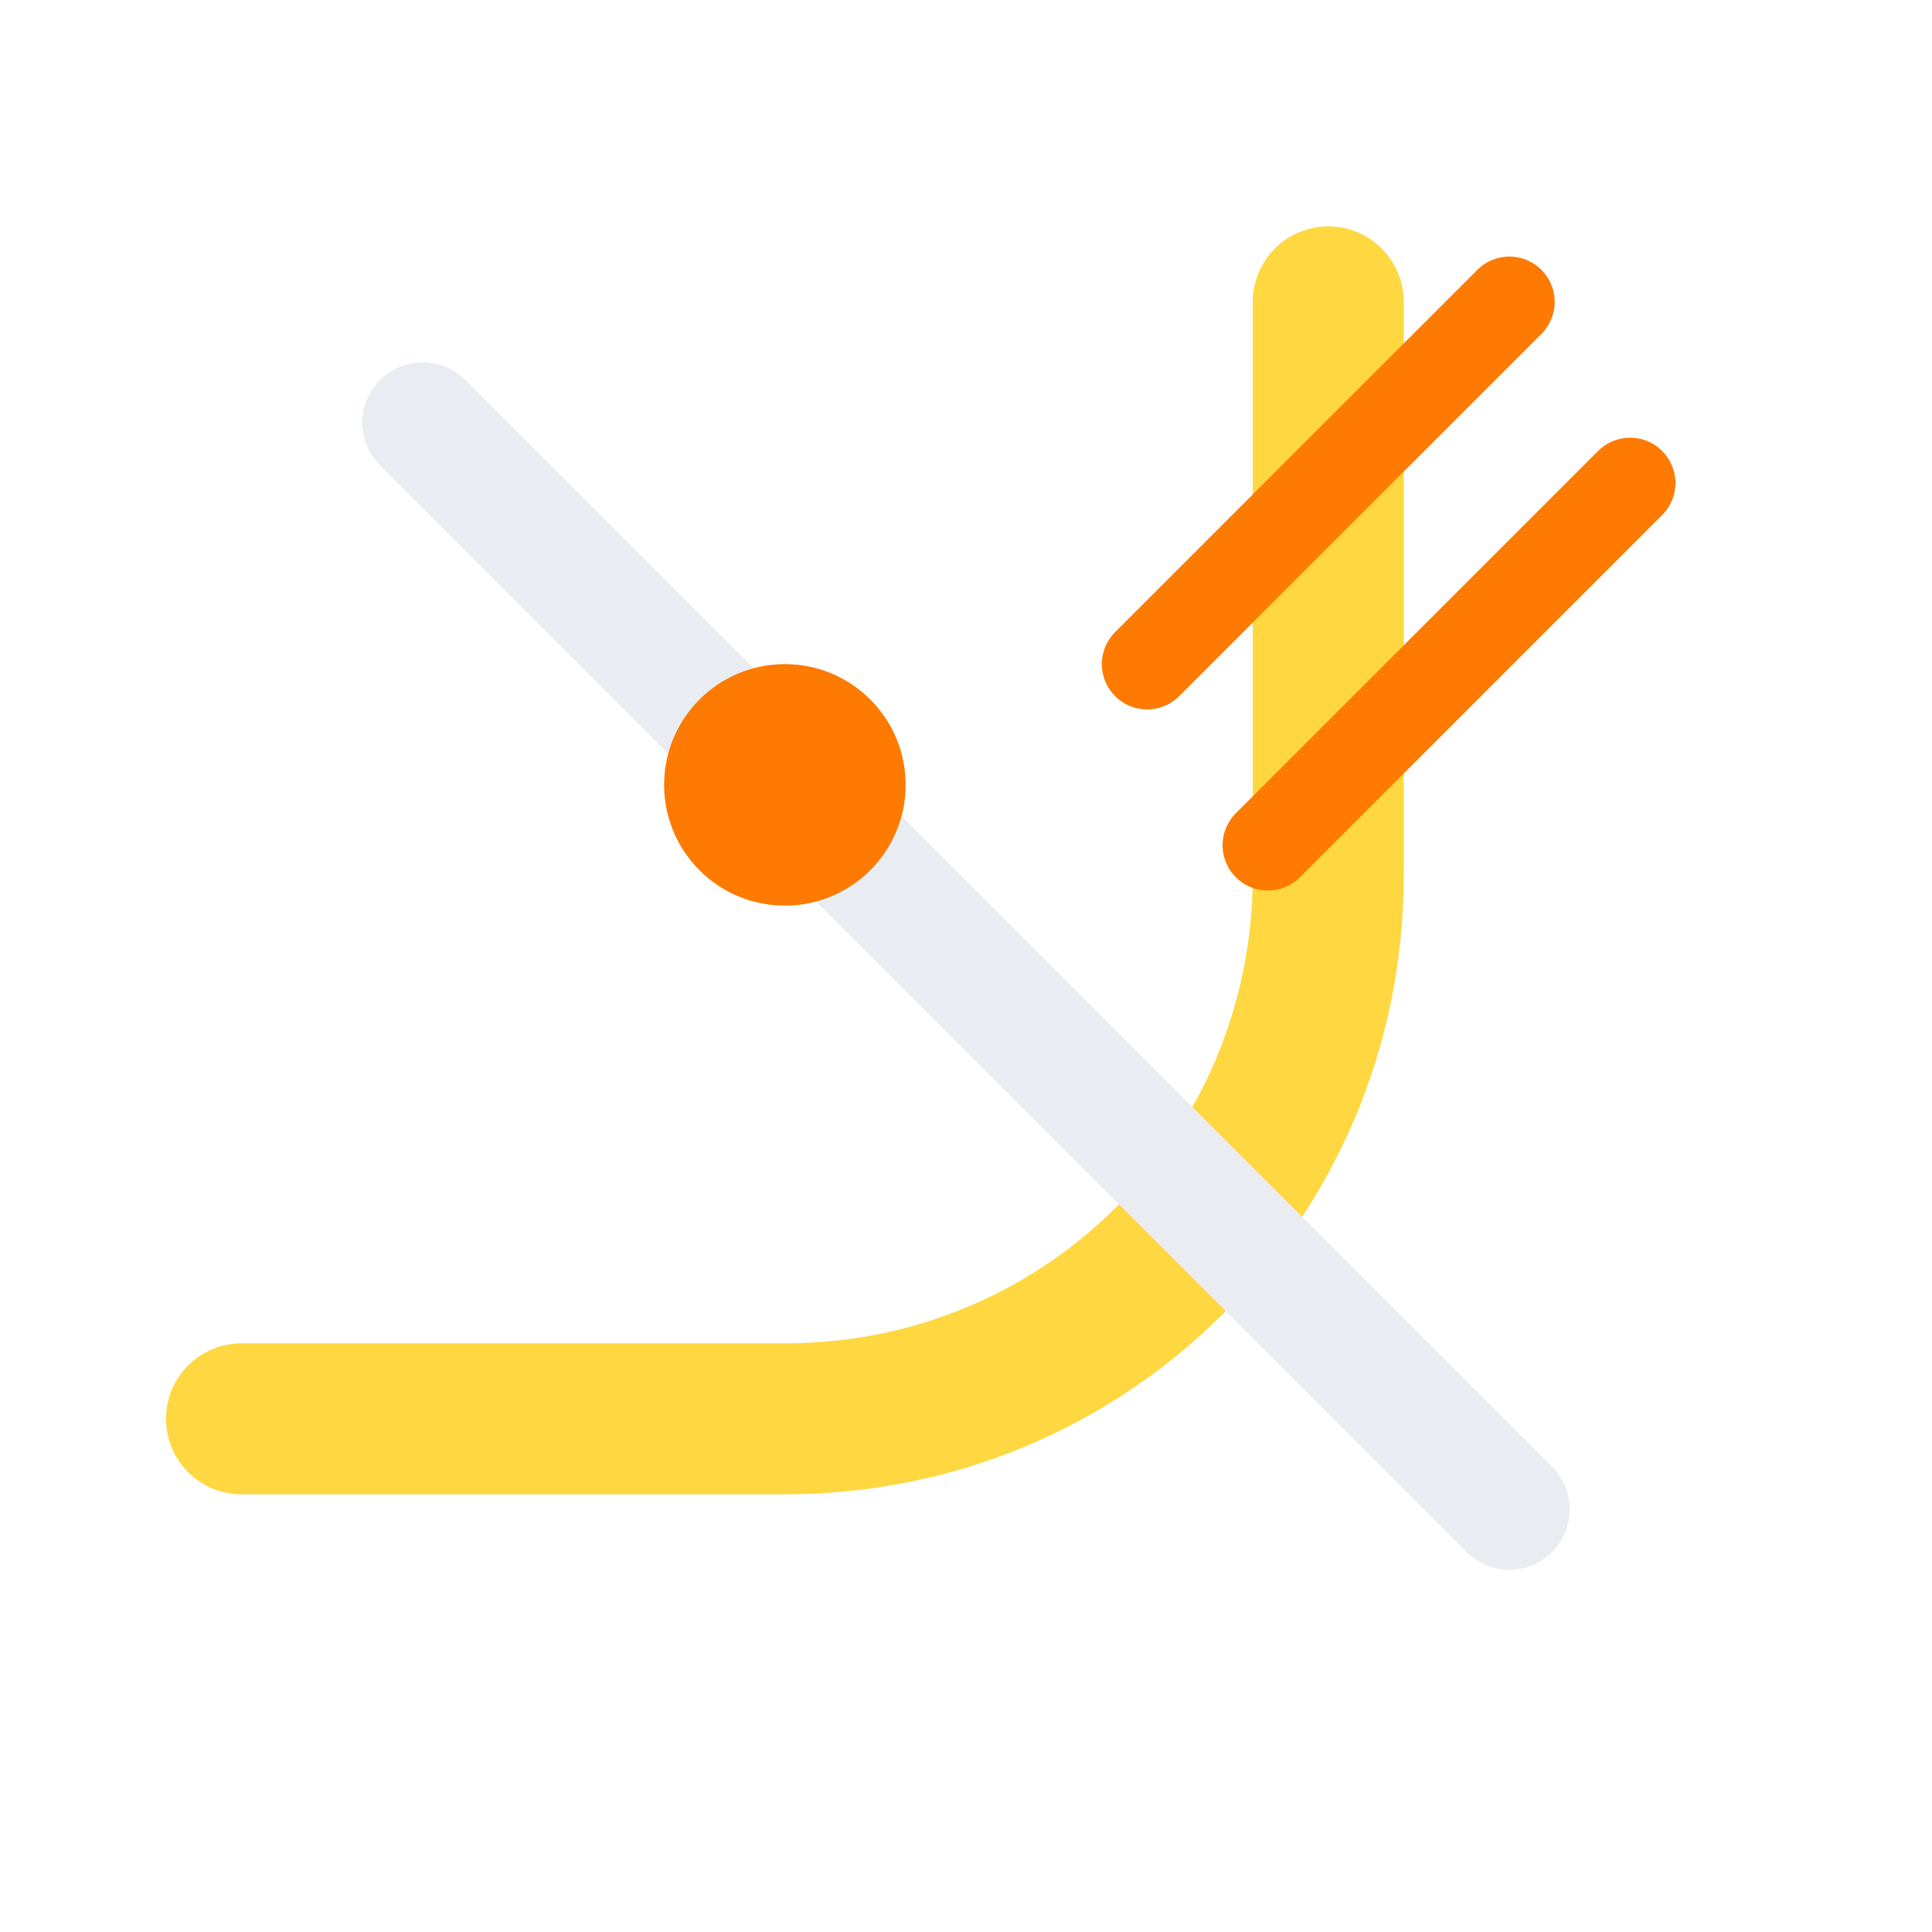
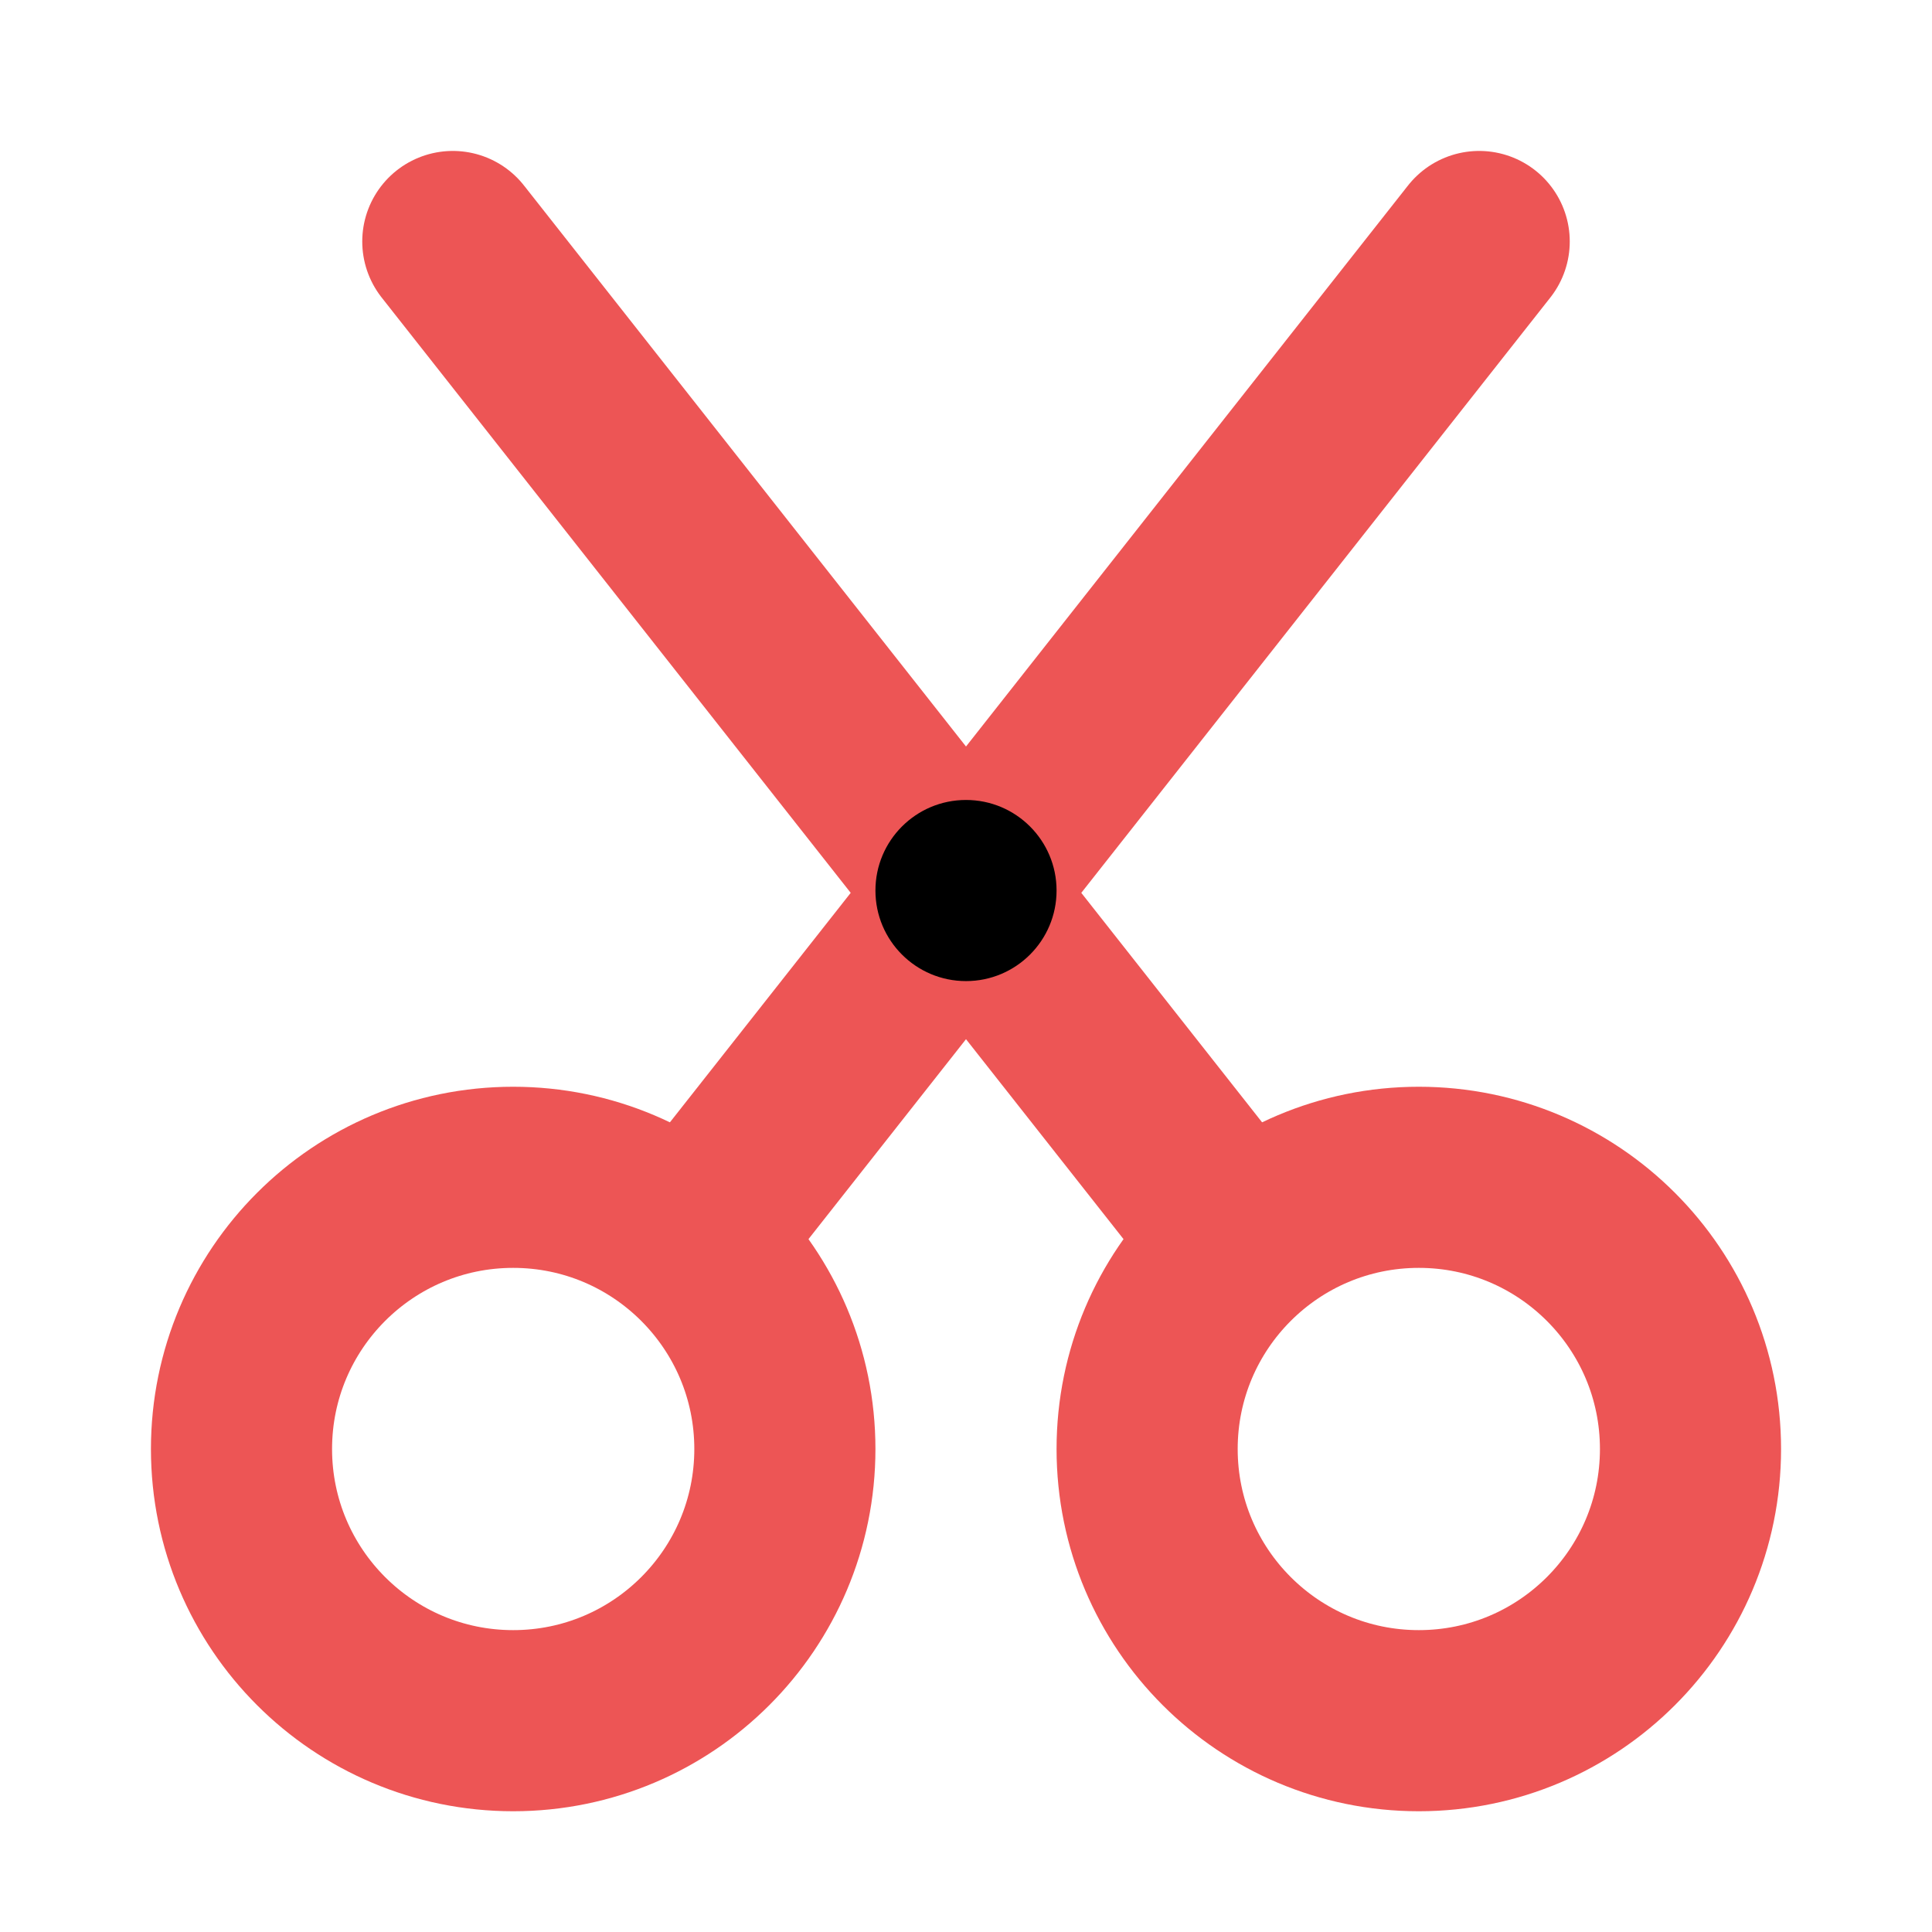
<svg xmlns="http://www.w3.org/2000/svg" viewBox="0 0 64 64">
-   <path d="M8 47h18c10 0 18-8 18-18V10" fill="none" stroke="#ffd740" stroke-width="5" stroke-linecap="round" />
-   <path d="M14 14l36 36" fill="none" stroke="#e9edf2" stroke-width="4" stroke-linecap="round" />
-   <circle cx="26" cy="26" r="4" fill="#ff7a00" />
-   <path d="M38 22l12-12M42 28l12-12" fill="none" stroke="#ff7a00" stroke-width="3" stroke-linecap="round" />
+   <g fill="none" stroke="#ed5555" stroke-width="6" stroke-linecap="round" stroke-linejoin="round">
+     <circle cx="17" cy="48" r="9" />
+     <circle cx="47" cy="48" r="9" />
+     <path d="M23 41L49 8M41 41L15 8" />
+   </g>
+   <circle cx="32" cy="29.5" r="3" fill="currentColor" />
</svg>
